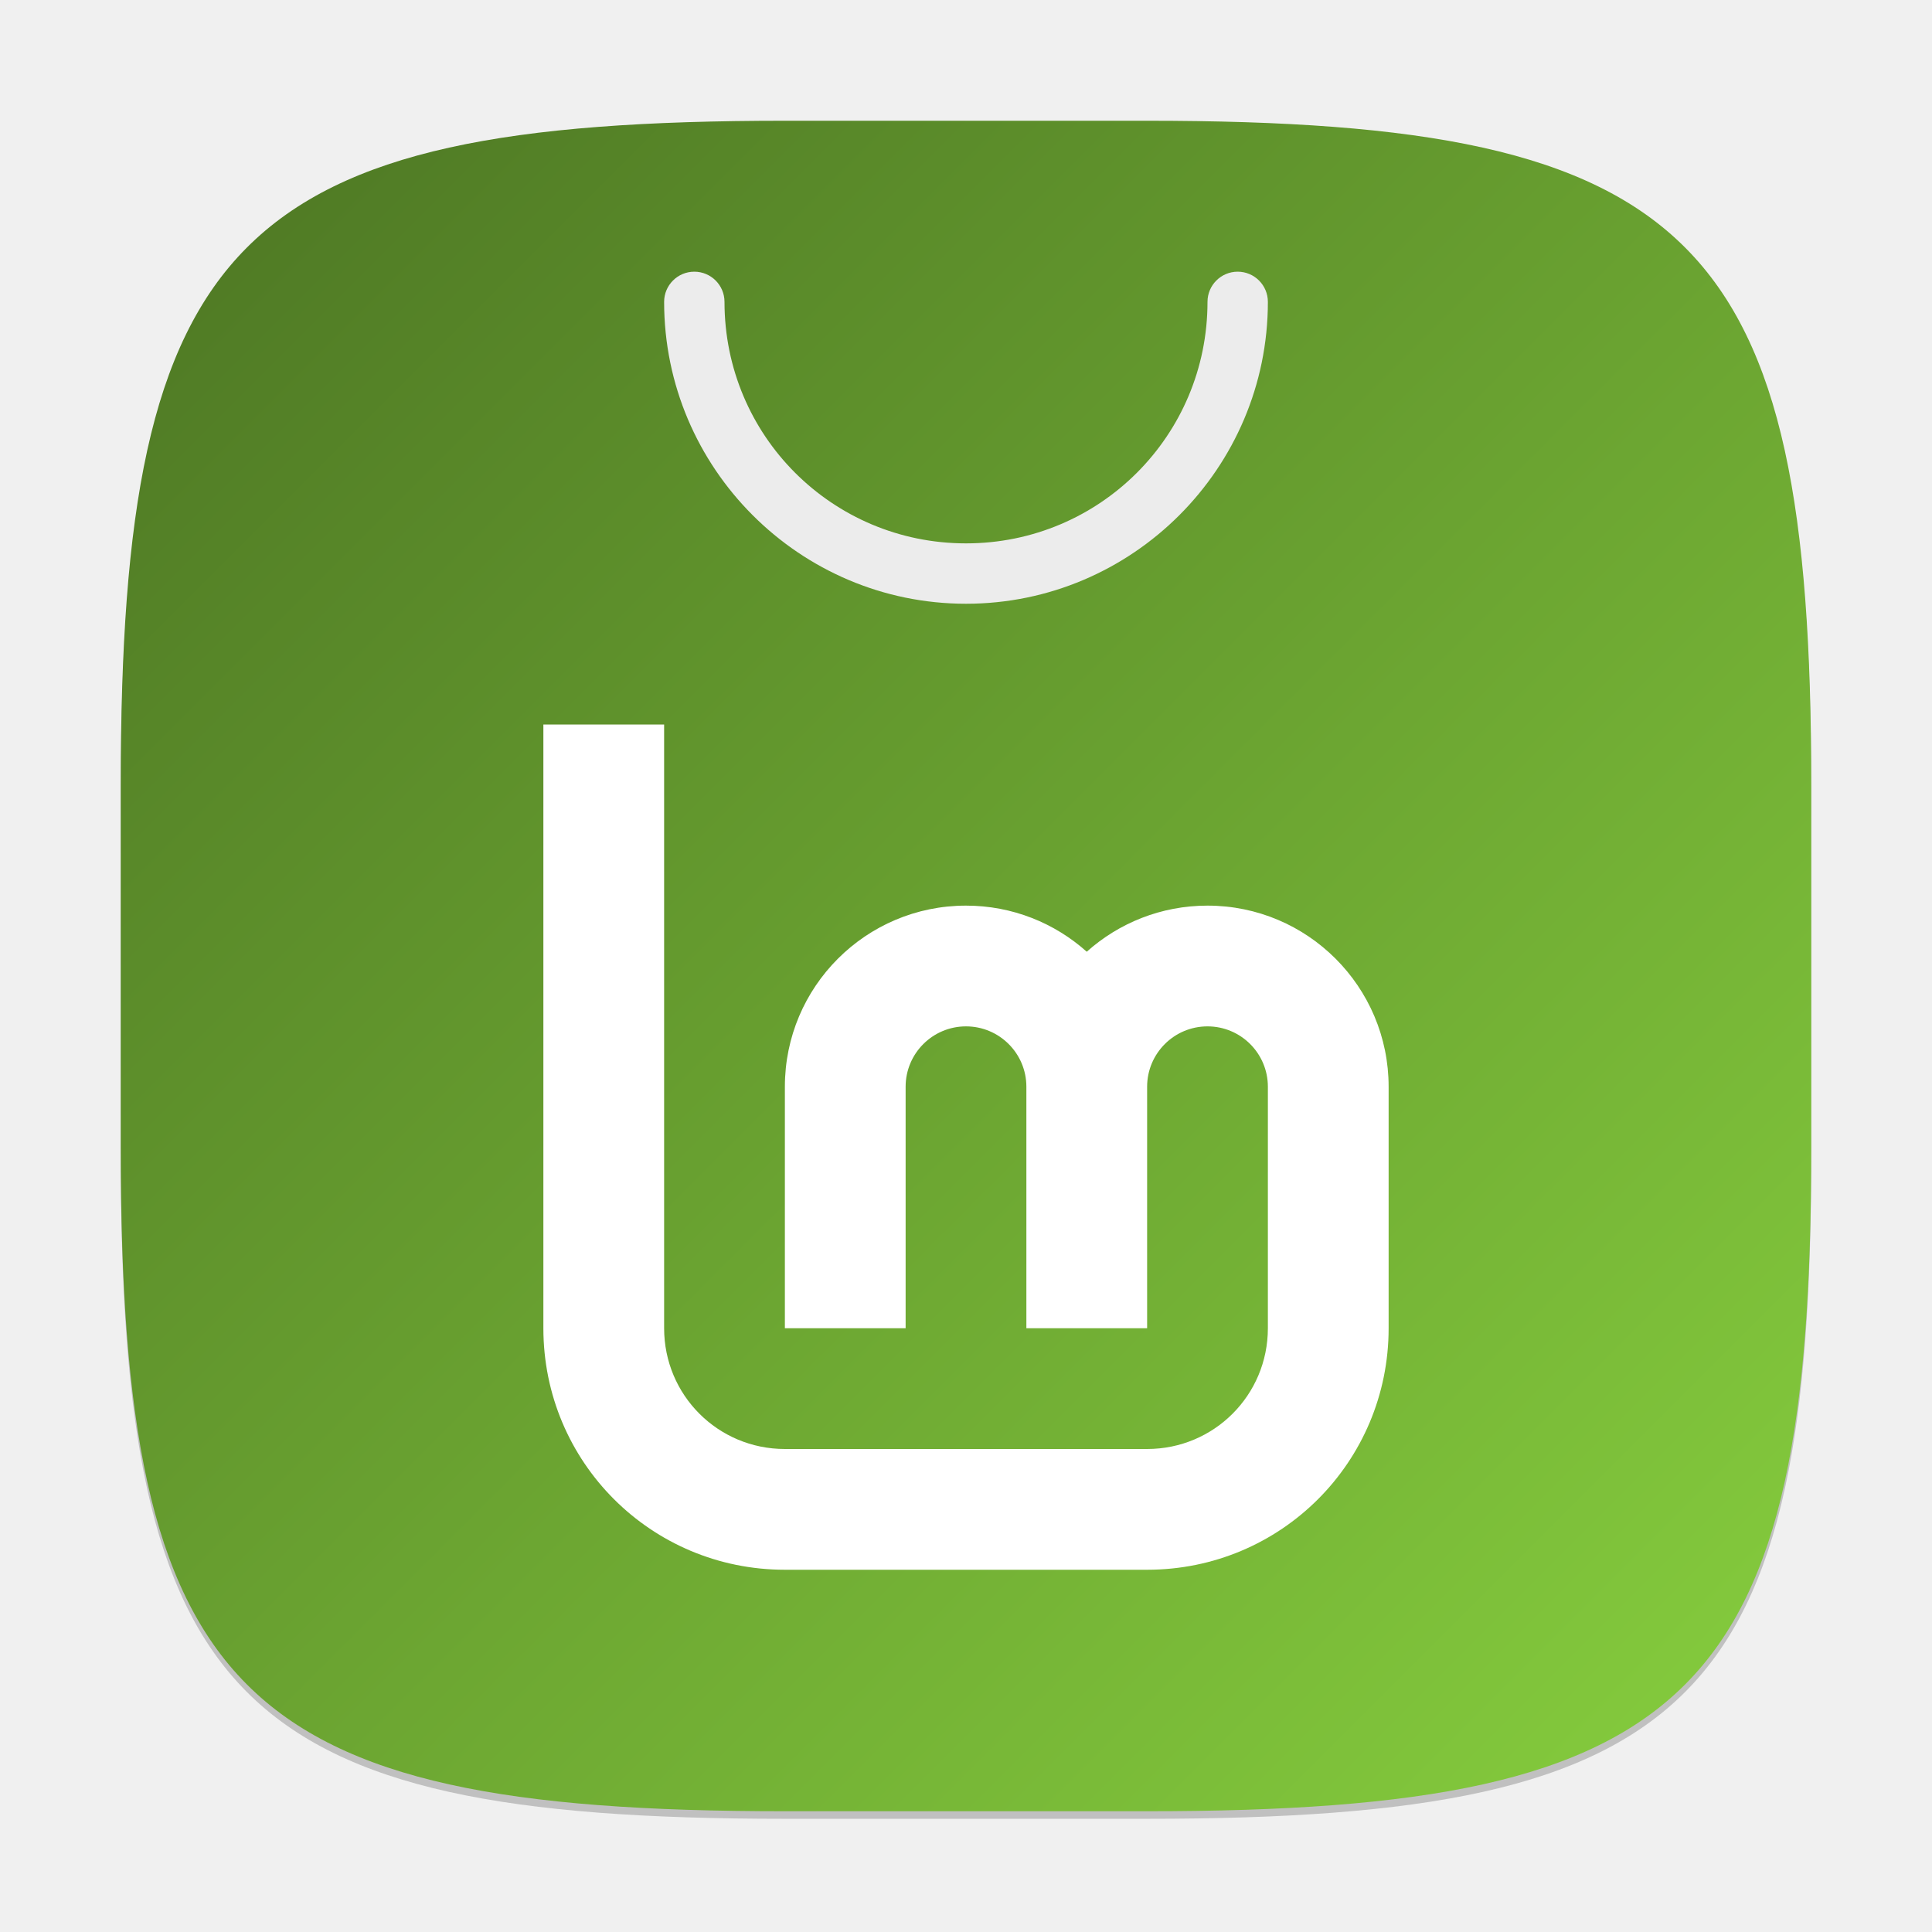
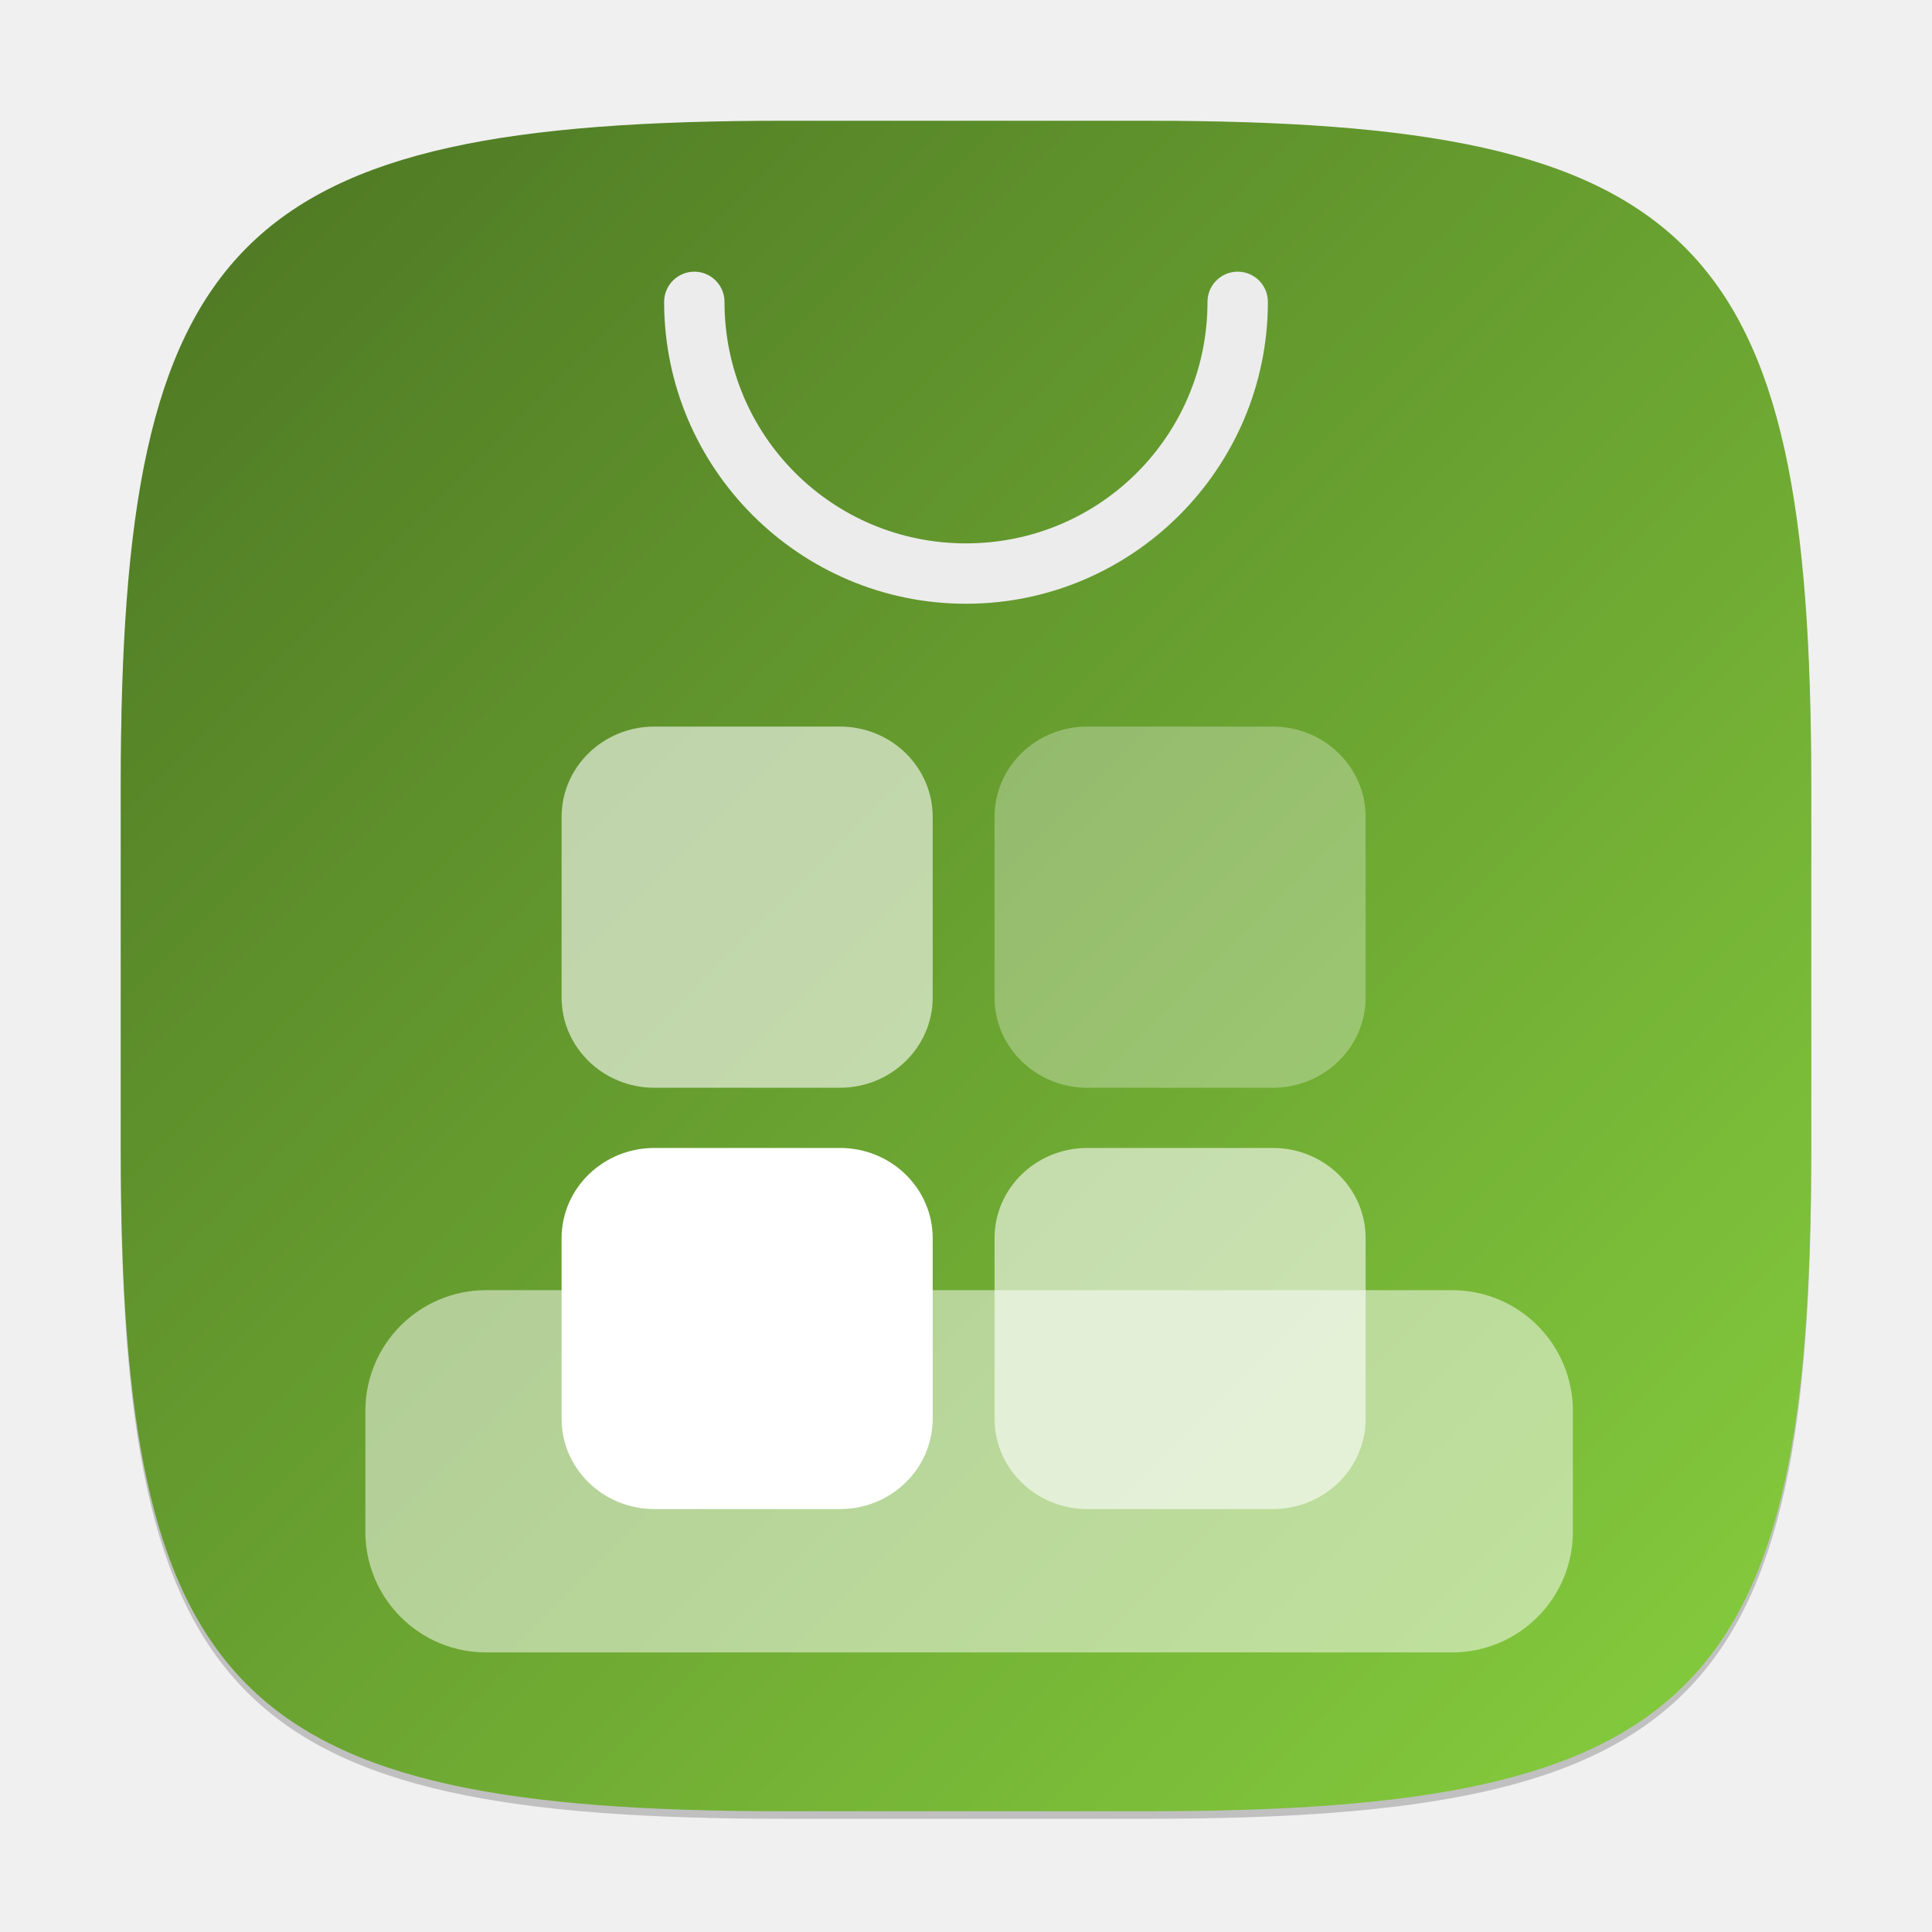
- <svg xmlns="http://www.w3.org/2000/svg" xmlns:xlink="http://www.w3.org/1999/xlink" width="256" height="256" viewBox="0 0 256 256" version="1.1" id="svg5">
-   <defs id="defs2">
-     <linearGradient xlink:href="#linearGradient2030" id="linearGradient4780" x1="2" y1="2" x2="30" y2="30" gradientUnits="userSpaceOnUse" gradientTransform="scale(8)" />
-     <linearGradient id="linearGradient2030">
-       <stop style="stop-color:#4c7523;stop-opacity:1;" offset="0" id="stop2026" />
-       <stop style="stop-color:#87cf3e;stop-opacity:1;" offset="1" id="stop2028" />
+ <svg xmlns="http://www.w3.org/2000/svg" xmlns:xlink="http://www.w3.org/1999/xlink" width="128px" height="128px" viewBox="0 0 128 128" version="1.1">
+   <defs>
+     <filter id="alpha" filterUnits="objectBoundingBox" x="0%" y="0%" width="100%" height="100%">
+       <feColorMatrix type="matrix" in="SourceGraphic" values="0 0 0 0 1 0 0 0 0 1 0 0 0 0 1 0 0 0 1 0" />
+     </filter>
+     <mask id="mask0">
+       <g filter="url(#alpha)">
+         <rect x="0" y="0" width="128" height="128" style="fill:rgb(0%,0%,0%);fill-opacity:0.2;stroke:none;" />
+       </g>
+     </mask>
+     <clipPath id="clip1">
+       <rect x="0" y="0" width="128" height="128" />
+     </clipPath>
+     <g id="surface5" clip-path="url(#clip1)">
+       <path style=" stroke:none;fill-rule:nonzero;fill:rgb(0%,0%,0%);fill-opacity:1;" d="M 52 8.5 C 15.594 8.5 8 16.258 8 52.5 L 8 76.5 C 8 112.742 15.594 120.5 52 120.5 L 76 120.5 C 112.406 120.5 120 112.742 120 76.5 L 120 52.5 C 120 16.258 112.406 8.5 76 8.5 " />
+     </g>
+     <linearGradient id="linear0" gradientUnits="userSpaceOnUse" x1="2" y1="2" x2="30" y2="30" gradientTransform="matrix(4,0,0,4,0,0)">
+       <stop offset="0" style="stop-color:rgb(29.804%,45.882%,13.725%);stop-opacity:1;" />
+       <stop offset="1" style="stop-color:rgb(52.941%,81.176%,24.314%);stop-opacity:1;" />
    </linearGradient>
+     <mask id="mask1">
+       <g filter="url(#alpha)">
+         <rect x="0" y="0" width="128" height="128" style="fill:rgb(0%,0%,0%);fill-opacity:0.5;stroke:none;" />
+       </g>
+     </mask>
+     <clipPath id="clip2">
+       <rect x="0" y="0" width="128" height="128" />
+     </clipPath>
+     <g id="surface8" clip-path="url(#clip2)">
+       <path style=" stroke:none;fill-rule:nonzero;fill:rgb(100%,100%,100%);fill-opacity:1;" d="M 32.207 85.477 L 96.207 85.477 C 100.625 85.477 104.207 89.059 104.207 93.477 L 104.207 101.477 C 104.207 105.895 100.625 109.477 96.207 109.477 L 32.207 109.477 C 27.789 109.477 24.207 105.895 24.207 101.477 L 24.207 93.477 C 24.207 89.059 27.789 85.477 32.207 85.477 Z M 32.207 85.477 " />
+     </g>
+     <mask id="mask2">
+       <g filter="url(#alpha)">
+         <rect x="0" y="0" width="128" height="128" style="fill:rgb(0%,0%,0%);fill-opacity:0.3;stroke:none;" />
+       </g>
+     </mask>
+     <clipPath id="clip3">
+       <rect x="0" y="0" width="128" height="128" />
+     </clipPath>
+     <g id="surface11" clip-path="url(#clip3)">
+       <path style=" stroke:none;fill-rule:nonzero;fill:rgb(100%,100%,100%);fill-opacity:1;" d="M 72.035 48.137 L 84.328 48.137 C 87.723 48.137 90.477 50.816 90.477 54.121 L 90.477 66.082 C 90.477 69.387 87.723 72.066 84.328 72.066 L 72.035 72.066 C 68.641 72.066 65.891 69.387 65.891 66.082 L 65.891 54.121 C 65.891 50.816 68.641 48.137 72.035 48.137 Z M 72.035 48.137 " />
+     </g>
+     <mask id="mask3">
+       <g filter="url(#alpha)">
+         <rect x="0" y="0" width="128" height="128" style="fill:rgb(0%,0%,0%);fill-opacity:0.6;stroke:none;" />
+       </g>
+     </mask>
+     <clipPath id="clip4">
+       <rect x="0" y="0" width="128" height="128" />
+     </clipPath>
+     <g id="surface14" clip-path="url(#clip4)">
+       <path style=" stroke:none;fill-rule:nonzero;fill:rgb(100%,100%,100%);fill-opacity:1;" d="M 43.355 48.137 L 55.648 48.137 C 59.043 48.137 61.793 50.816 61.793 54.121 L 61.793 66.082 C 61.793 69.387 59.043 72.066 55.648 72.066 L 43.355 72.066 C 39.961 72.066 37.207 69.387 37.207 66.082 L 37.207 54.121 C 37.207 50.816 39.961 48.137 43.355 48.137 Z M 43.355 48.137 " />
+     </g>
+     <mask id="mask4">
+       <g filter="url(#alpha)">
+         <rect x="0" y="0" width="128" height="128" style="fill:rgb(0%,0%,0%);fill-opacity:0.6;stroke:none;" />
+       </g>
+     </mask>
+     <clipPath id="clip5">
+       <rect x="0" y="0" width="128" height="128" />
+     </clipPath>
+     <g id="surface17" clip-path="url(#clip5)">
+       <path style=" stroke:none;fill-rule:nonzero;fill:rgb(100%,100%,100%);fill-opacity:1;" d="M 72.035 76.055 L 84.328 76.055 C 87.723 76.055 90.477 78.73 90.477 82.035 L 90.477 94 C 90.477 97.301 87.723 99.98 84.328 99.98 L 72.035 99.98 C 68.641 99.98 65.891 97.301 65.891 94 L 65.891 82.035 C 65.891 78.73 68.641 76.055 72.035 76.055 Z M 72.035 76.055 " />
+     </g>
  </defs>
-   <path d="M 104,17 C 31.19,17 16,32.519 16,105 v 48 c 0,72.481 15.19,88 88,88 h 48 c 72.81,0 88,-15.519 88,-88 V 105 C 240,32.519 224.81,17 152,17" style="opacity:0.2;fill:#000000;stroke-width:8;stroke-linecap:round;stroke-linejoin:round" id="path563" />
-   <path id="path530" style="fill:url(#linearGradient4780);fill-opacity:1;stroke-width:8;stroke-linecap:round;stroke-linejoin:round" d="M 104,16 C 31.191,16 16,31.519 16,104 v 48 c 0,72.481 15.191,88 88,88 h 48 c 72.809,0 88,-15.519 88,-88 V 104 C 240,31.519 224.809,16 152,16 Z" />
-   <path id="rect4212" style="fill:#ffffff;stroke-width:19.124;stroke-linecap:round;stroke-linejoin:round" d="m 72,96 v 80 c 0,17.728 14.272,32 32,32 h 48 c 17.728,0 32,-14.272 32,-32 v -32 c 0,-13.255 -10.745,-24 -24,-24 -6.146,0 -11.754,2.31 -16,6.109 C 139.754,122.31 134.146,120 128,120 c -13.255,0 -24,10.745 -24,24 v 32 h 16 v -32 c 0,-4.418 3.582,-8 8,-8 4.418,0 8,3.582 8,8 v 32 h 16 v -32 c 0,-4.418 3.582,-8 8,-8 4.418,0 8,3.582 8,8 v 32 c 0,8.864 -7.136,16 -16,16 h -48 c -8.864,0 -16,-7.136 -16,-16 V 96 Z" />
-   <path style="color:#000000;fill:#ececec;stroke:none;stroke-width:8;stroke-linecap:round;stroke-linejoin:round;-inkscape-stroke:none" d="M 128,80 C 105.956,80 88,62.044 88,40 a 4,4 0 0 1 4,-4 4,4 0 0 1 4,4 c 0,17.72 14.28,32 32,32 17.72,0 32,-14.28 32,-32 a 4,4 0 0 1 4,-4 4,4 0 0 1 4,4 c 0,22.044 -17.956,40 -40,40 z" id="path6892" />
+   <g id="surface1">
+     <use xlink:href="#surface5" mask="url(#mask0)" />
+     <path style=" stroke:none;fill-rule:nonzero;fill:url(#linear0);" d="M 52 8 C 15.594 8 8 15.758 8 52 L 8 76 C 8 112.242 15.594 120 52 120 L 76 120 C 112.406 120 120 112.242 120 76 L 120 52 C 120 15.758 112.406 8 76 8 Z M 52 8 " />
+     <path style=" stroke:none;fill-rule:nonzero;fill:rgb(92.549%,92.549%,92.549%);fill-opacity:1;" d="M 64 40 C 52.977 40 44 31.023 44 20 C 44 18.895 44.895 18 46 18 C 47.105 18 48 18.895 48 20 C 48 28.859 55.141 36 64 36 C 72.859 36 80 28.859 80 20 C 80 18.895 80.895 18 82 18 C 83.105 18 84 18.895 84 20 C 84 31.023 75.023 40 64 40 Z M 64 40 " />
+     <use xlink:href="#surface8" mask="url(#mask1)" />
+     <use xlink:href="#surface11" mask="url(#mask2)" />
+     <use xlink:href="#surface14" mask="url(#mask3)" />
+     <use xlink:href="#surface17" mask="url(#mask4)" />
+     <path style=" stroke:none;fill-rule:nonzero;fill:rgb(100%,100%,100%);fill-opacity:1;" d="M 43.355 76.055 L 55.648 76.055 C 59.043 76.055 61.793 78.73 61.793 82.035 L 61.793 94 C 61.793 97.301 59.043 99.98 55.648 99.98 L 43.355 99.98 C 39.961 99.98 37.207 97.301 37.207 94 L 37.207 82.035 C 37.207 78.73 39.961 76.055 43.355 76.055 Z M 43.355 76.055 " />
+   </g>
</svg>
